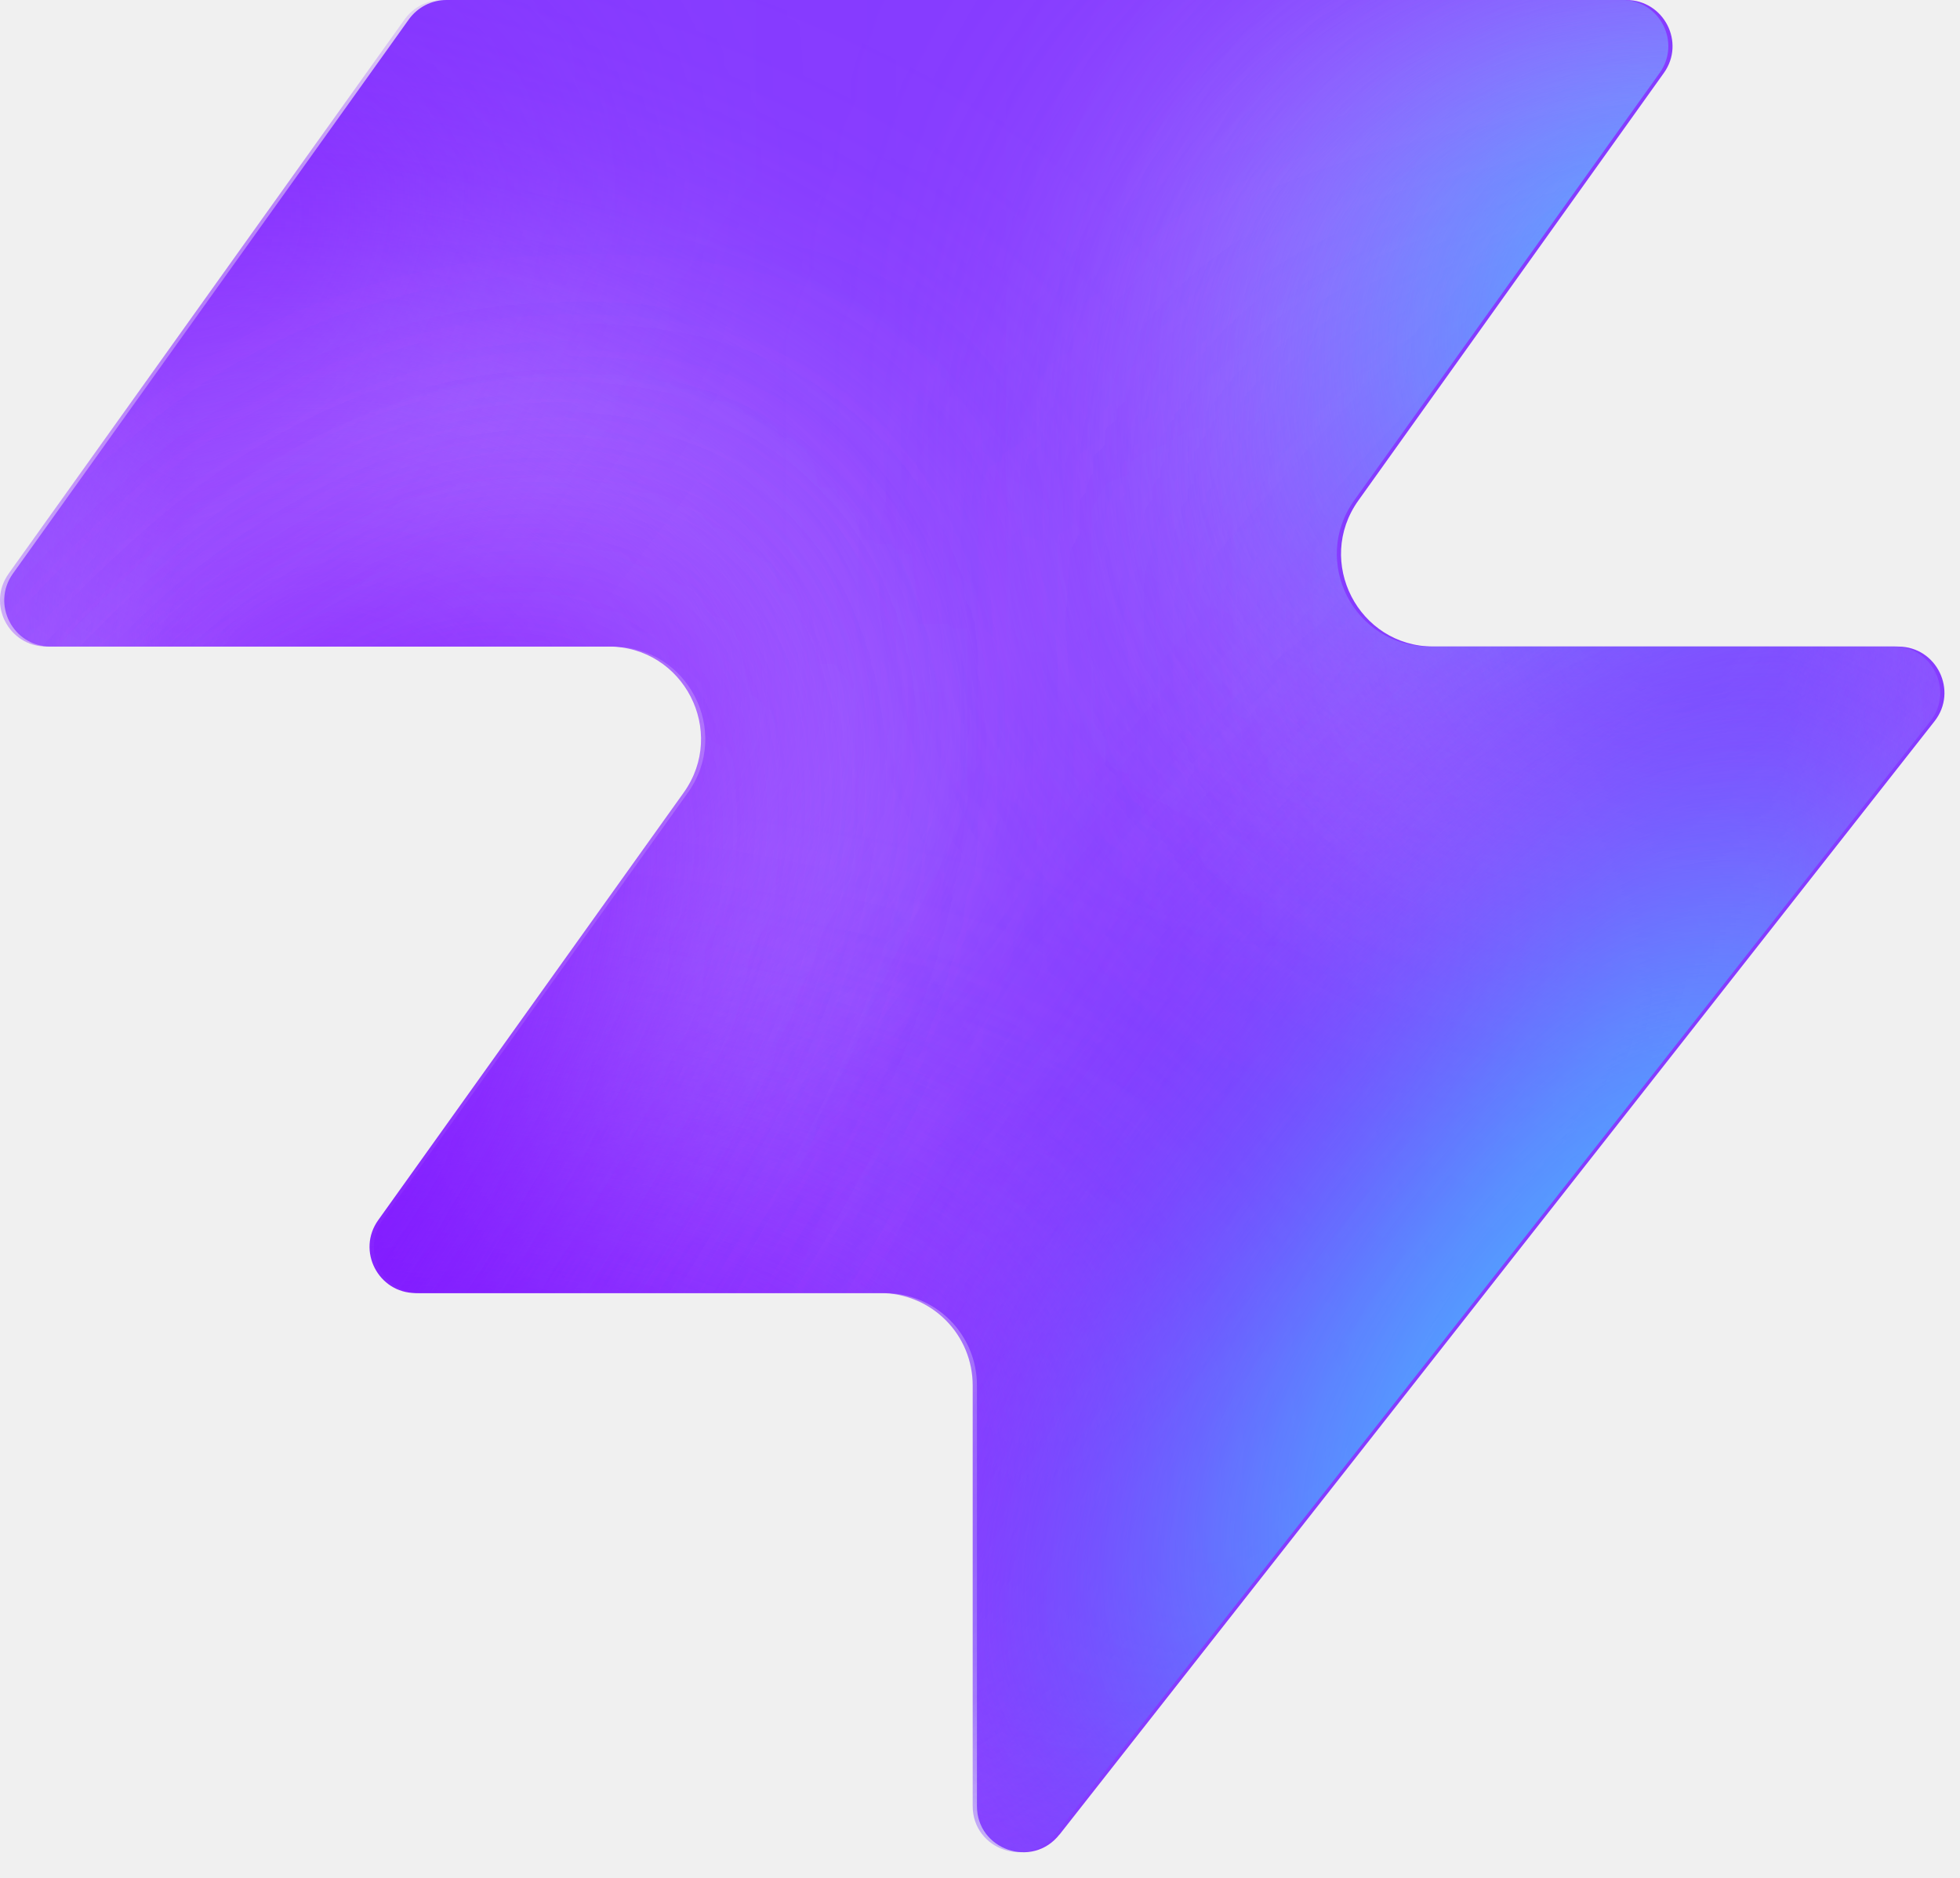
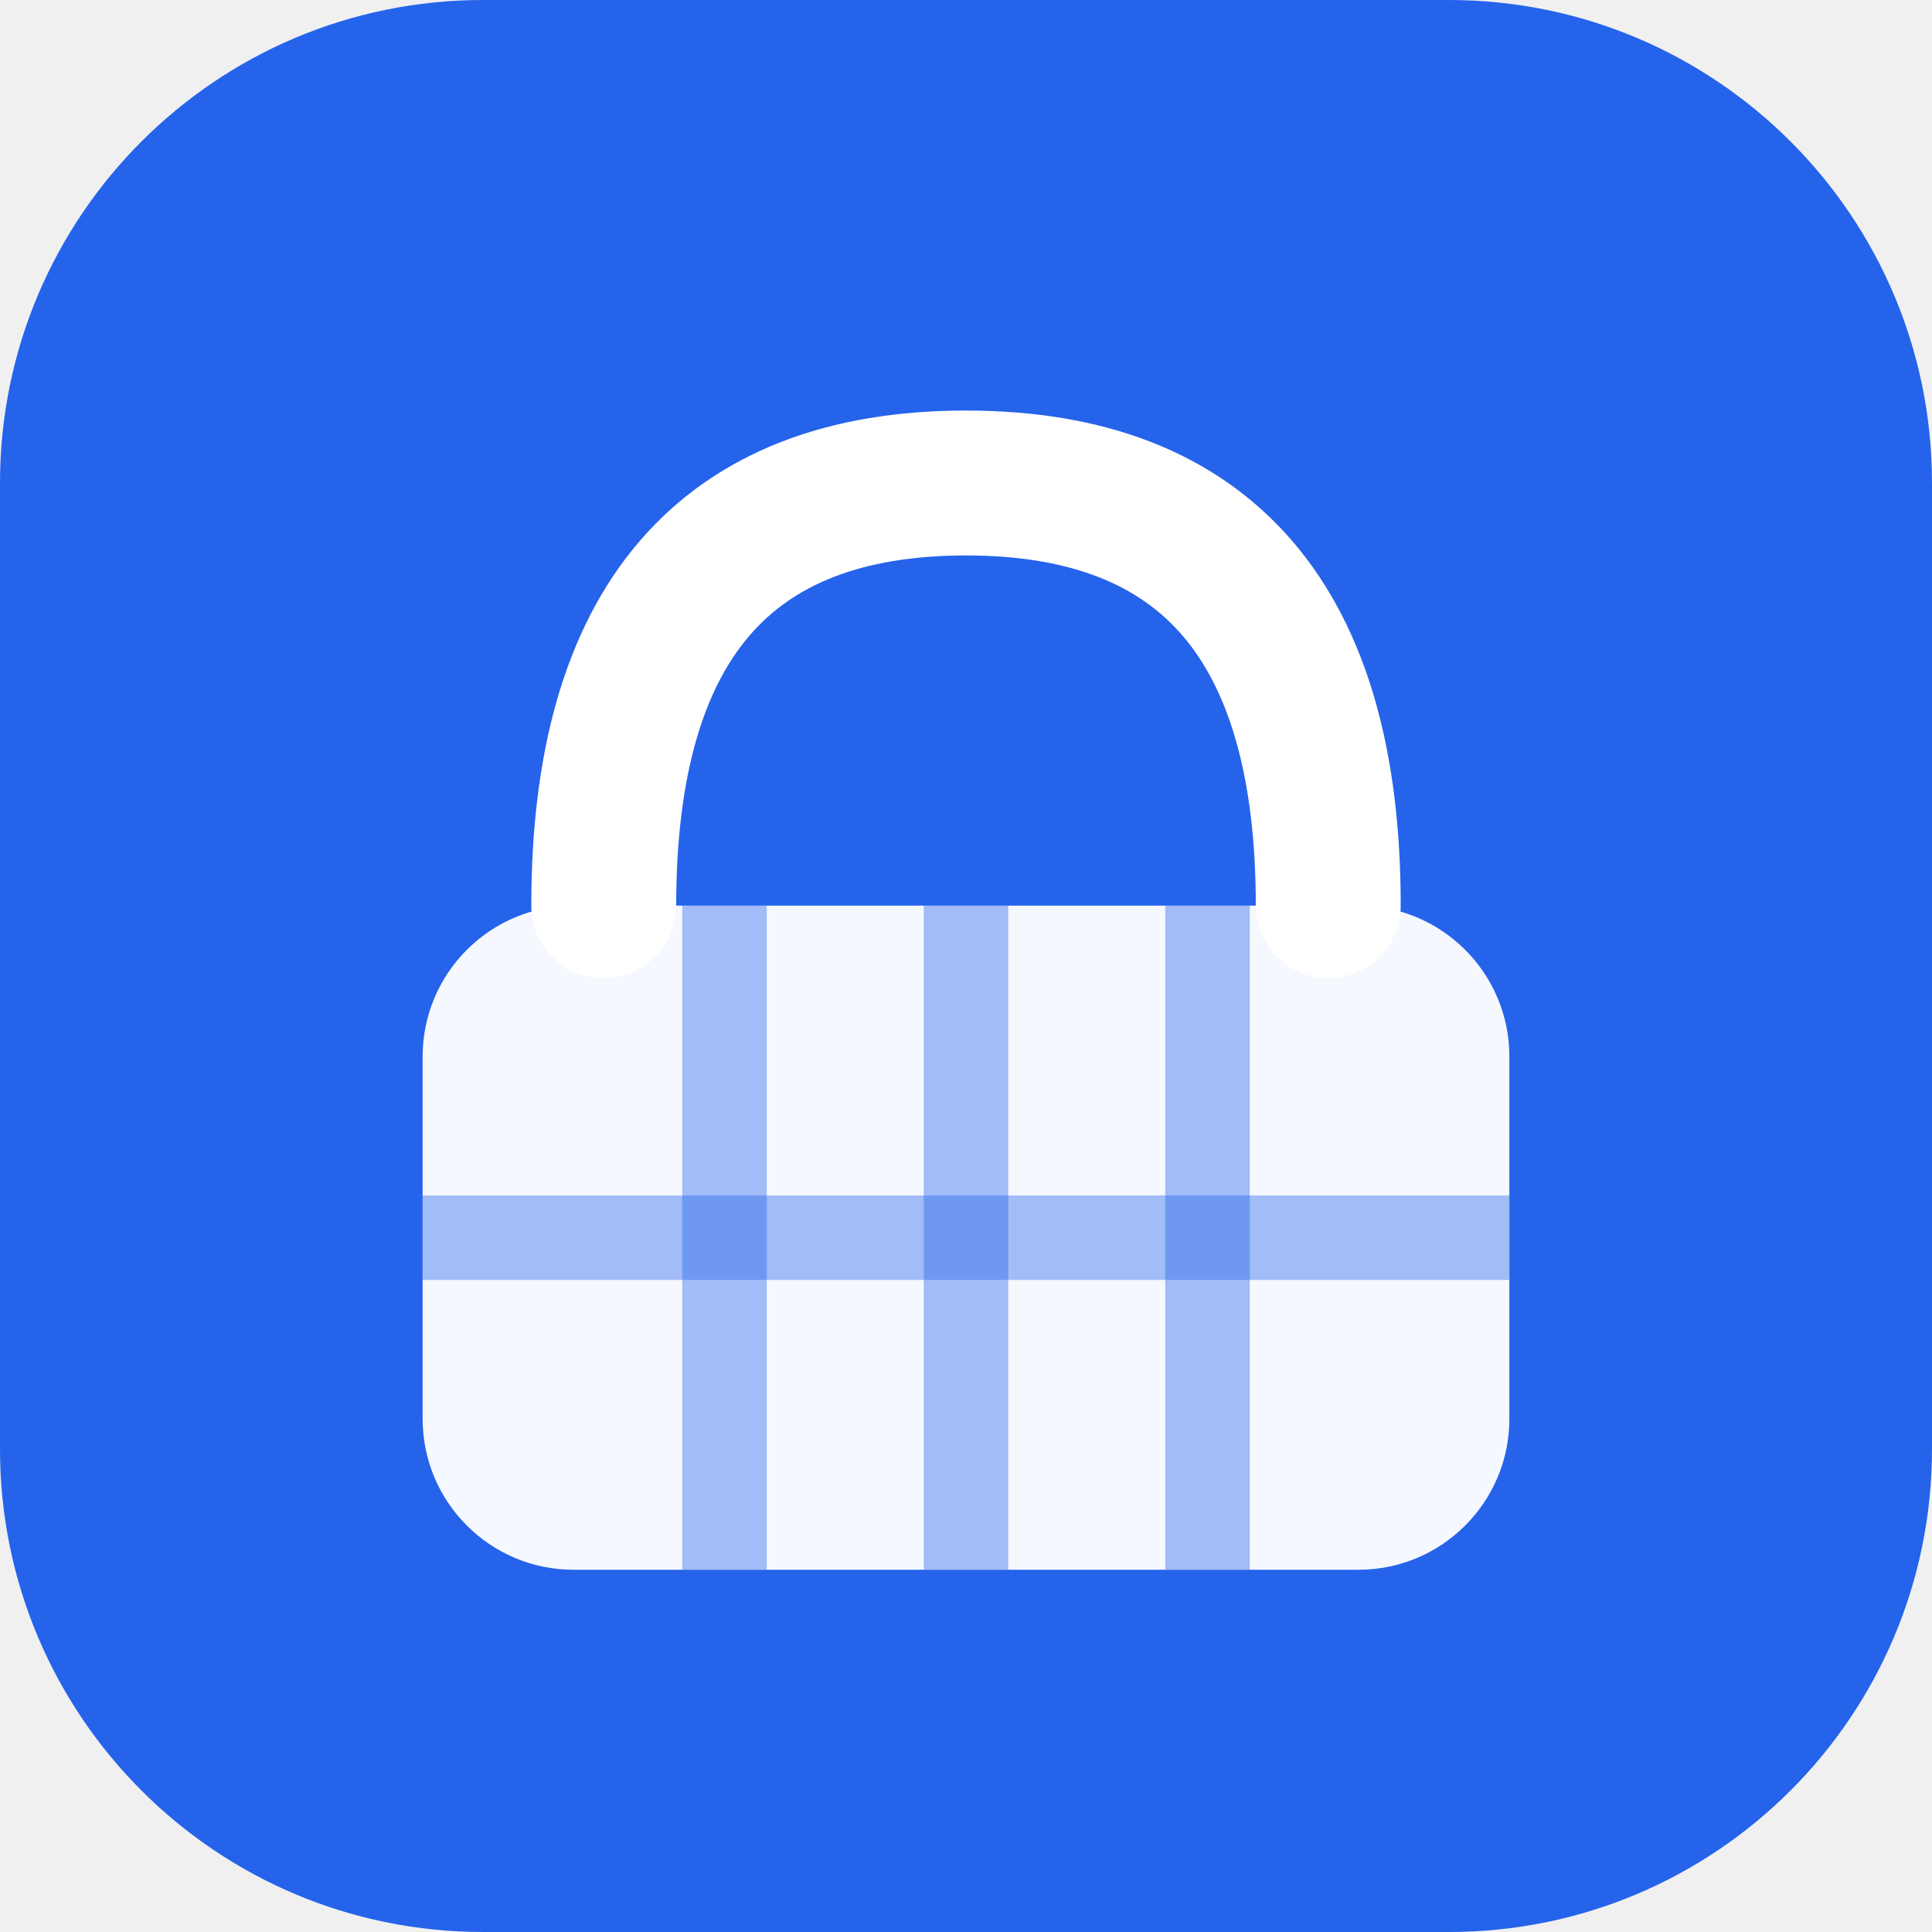
- <svg xmlns="http://www.w3.org/2000/svg" width="48" height="46" fill="none" viewBox="0 0 48 46">
-   <path fill="#863bff" d="M25.946 44.938c-.664.845-2.021.375-2.021-.698V33.937a2.26 2.26 0 0 0-2.262-2.262H10.287c-.92 0-1.456-1.04-.92-1.788l7.48-10.471c1.07-1.497 0-3.578-1.842-3.578H1.237c-.92 0-1.456-1.04-.92-1.788L10.013.474c.214-.297.556-.474.92-.474h28.894c.92 0 1.456 1.04.92 1.788l-7.48 10.471c-1.07 1.498 0 3.579 1.842 3.579h11.377c.943 0 1.473 1.088.89 1.83L25.947 44.94z" style="fill:#863bff;fill:color(display-p3 .525 .23 1);fill-opacity:1" />
-   <mask id="a" width="48" height="46" x="0" y="0" maskUnits="userSpaceOnUse" style="mask-type:alpha">
-     <path fill="#000" d="M25.842 44.938c-.664.844-2.021.375-2.021-.698V33.937a2.26 2.26 0 0 0-2.262-2.262H10.183c-.92 0-1.456-1.04-.92-1.788l7.48-10.471c1.07-1.498 0-3.579-1.842-3.579H1.133c-.92 0-1.456-1.04-.92-1.787L9.91.473c.214-.297.556-.474.92-.474h28.894c.92 0 1.456 1.04.92 1.788l-7.48 10.471c-1.07 1.498 0 3.578 1.842 3.578h11.377c.943 0 1.473 1.088.89 1.832L25.843 44.94z" style="fill:#000;fill-opacity:1" />
-   </mask>
-   <g mask="url(#a)">
-     <g filter="url(#b)">
-       <ellipse cx="5.508" cy="14.704" fill="#ede6ff" rx="5.508" ry="14.704" style="fill:#ede6ff;fill:color(display-p3 .927 .903 1);fill-opacity:1" transform="matrix(.00324 1 1 -.00324 -4.47 31.516)" />
-     </g>
-     <g filter="url(#c)">
-       <ellipse cx="10.399" cy="29.851" fill="#ede6ff" rx="10.399" ry="29.851" style="fill:#ede6ff;fill:color(display-p3 .927 .903 1);fill-opacity:1" transform="matrix(.00324 1 1 -.00324 -39.328 7.883)" />
-     </g>
-     <g filter="url(#d)">
-       <ellipse cx="5.508" cy="30.487" fill="#7e14ff" rx="5.508" ry="30.487" style="fill:#7e14ff;fill:color(display-p3 .492 .077 1);fill-opacity:1" transform="rotate(89.814 -25.913 -14.639)scale(1 -1)" />
-     </g>
-     <g filter="url(#e)">
-       <ellipse cx="5.508" cy="30.599" fill="#7e14ff" rx="5.508" ry="30.599" style="fill:#7e14ff;fill:color(display-p3 .492 .077 1);fill-opacity:1" transform="rotate(89.814 -32.644 -3.334)scale(1 -1)" />
-     </g>
-     <g filter="url(#f)">
-       <ellipse cx="5.508" cy="30.599" fill="#7e14ff" rx="5.508" ry="30.599" style="fill:#7e14ff;fill:color(display-p3 .492 .077 1);fill-opacity:1" transform="matrix(.00324 1 1 -.00324 -34.34 30.47)" />
-     </g>
-     <g filter="url(#g)">
-       <ellipse cx="14.072" cy="22.078" fill="#ede6ff" rx="14.072" ry="22.078" style="fill:#ede6ff;fill:color(display-p3 .927 .903 1);fill-opacity:1" transform="rotate(93.35 24.506 48.493)scale(-1 1)" />
-     </g>
-     <g filter="url(#h)">
-       <ellipse cx="3.47" cy="21.501" fill="#7e14ff" rx="3.47" ry="21.501" style="fill:#7e14ff;fill:color(display-p3 .492 .077 1);fill-opacity:1" transform="rotate(89.009 28.708 47.59)scale(-1 1)" />
-     </g>
-     <g filter="url(#i)">
-       <ellipse cx="3.47" cy="21.501" fill="#7e14ff" rx="3.47" ry="21.501" style="fill:#7e14ff;fill:color(display-p3 .492 .077 1);fill-opacity:1" transform="rotate(89.009 28.708 47.59)scale(-1 1)" />
-     </g>
-     <g filter="url(#j)">
-       <ellipse cx=".387" cy="8.972" fill="#7e14ff" rx="4.407" ry="29.108" style="fill:#7e14ff;fill:color(display-p3 .492 .077 1);fill-opacity:1" transform="rotate(39.51 .387 8.972)" />
-     </g>
-     <g filter="url(#k)">
-       <ellipse cx="47.523" cy="-6.092" fill="#7e14ff" rx="4.407" ry="29.108" style="fill:#7e14ff;fill:color(display-p3 .492 .077 1);fill-opacity:1" transform="rotate(37.892 47.523 -6.092)" />
-     </g>
-     <g filter="url(#l)">
-       <ellipse cx="41.412" cy="6.333" fill="#47bfff" rx="5.971" ry="9.665" style="fill:#47bfff;fill:color(display-p3 .28 .748 1);fill-opacity:1" transform="rotate(37.892 41.412 6.333)" />
-     </g>
-     <g filter="url(#m)">
-       <ellipse cx="-1.879" cy="38.332" fill="#7e14ff" rx="4.407" ry="29.108" style="fill:#7e14ff;fill:color(display-p3 .492 .077 1);fill-opacity:1" transform="rotate(37.892 -1.88 38.332)" />
-     </g>
-     <g filter="url(#n)">
-       <ellipse cx="-1.879" cy="38.332" fill="#7e14ff" rx="4.407" ry="29.108" style="fill:#7e14ff;fill:color(display-p3 .492 .077 1);fill-opacity:1" transform="rotate(37.892 -1.88 38.332)" />
-     </g>
-     <g filter="url(#o)">
-       <ellipse cx="35.651" cy="29.907" fill="#7e14ff" rx="4.407" ry="29.108" style="fill:#7e14ff;fill:color(display-p3 .492 .077 1);fill-opacity:1" transform="rotate(37.892 35.651 29.907)" />
-     </g>
-     <g filter="url(#p)">
-       <ellipse cx="38.418" cy="32.4" fill="#47bfff" rx="5.971" ry="15.297" style="fill:#47bfff;fill:color(display-p3 .28 .748 1);fill-opacity:1" transform="rotate(37.892 38.418 32.4)" />
-     </g>
-   </g>
-   <defs>
-     <filter id="b" width="60.045" height="41.654" x="-19.77" y="16.149" color-interpolation-filters="sRGB" filterUnits="userSpaceOnUse">
-       <feFlood flood-opacity="0" result="BackgroundImageFix" />
-       <feBlend in="SourceGraphic" in2="BackgroundImageFix" result="shape" />
-       <feGaussianBlur result="effect1_foregroundBlur_2002_17158" stdDeviation="7.659" />
-     </filter>
-     <filter id="c" width="90.34" height="51.437" x="-54.613" y="-7.533" color-interpolation-filters="sRGB" filterUnits="userSpaceOnUse">
-       <feFlood flood-opacity="0" result="BackgroundImageFix" />
-       <feBlend in="SourceGraphic" in2="BackgroundImageFix" result="shape" />
-       <feGaussianBlur result="effect1_foregroundBlur_2002_17158" stdDeviation="7.659" />
-     </filter>
-     <filter id="d" width="79.355" height="29.4" x="-49.64" y="2.03" color-interpolation-filters="sRGB" filterUnits="userSpaceOnUse">
-       <feFlood flood-opacity="0" result="BackgroundImageFix" />
-       <feBlend in="SourceGraphic" in2="BackgroundImageFix" result="shape" />
-       <feGaussianBlur result="effect1_foregroundBlur_2002_17158" stdDeviation="4.596" />
-     </filter>
-     <filter id="e" width="79.579" height="29.4" x="-45.045" y="20.029" color-interpolation-filters="sRGB" filterUnits="userSpaceOnUse">
-       <feFlood flood-opacity="0" result="BackgroundImageFix" />
-       <feBlend in="SourceGraphic" in2="BackgroundImageFix" result="shape" />
-       <feGaussianBlur result="effect1_foregroundBlur_2002_17158" stdDeviation="4.596" />
-     </filter>
-     <filter id="f" width="79.579" height="29.4" x="-43.513" y="21.178" color-interpolation-filters="sRGB" filterUnits="userSpaceOnUse">
-       <feFlood flood-opacity="0" result="BackgroundImageFix" />
-       <feBlend in="SourceGraphic" in2="BackgroundImageFix" result="shape" />
-       <feGaussianBlur result="effect1_foregroundBlur_2002_17158" stdDeviation="4.596" />
-     </filter>
-     <filter id="g" width="74.749" height="58.852" x="15.756" y="-17.901" color-interpolation-filters="sRGB" filterUnits="userSpaceOnUse">
-       <feFlood flood-opacity="0" result="BackgroundImageFix" />
-       <feBlend in="SourceGraphic" in2="BackgroundImageFix" result="shape" />
-       <feGaussianBlur result="effect1_foregroundBlur_2002_17158" stdDeviation="7.659" />
-     </filter>
-     <filter id="h" width="61.377" height="25.362" x="23.548" y="2.284" color-interpolation-filters="sRGB" filterUnits="userSpaceOnUse">
-       <feFlood flood-opacity="0" result="BackgroundImageFix" />
-       <feBlend in="SourceGraphic" in2="BackgroundImageFix" result="shape" />
-       <feGaussianBlur result="effect1_foregroundBlur_2002_17158" stdDeviation="4.596" />
-     </filter>
-     <filter id="i" width="61.377" height="25.362" x="23.548" y="2.284" color-interpolation-filters="sRGB" filterUnits="userSpaceOnUse">
-       <feFlood flood-opacity="0" result="BackgroundImageFix" />
-       <feBlend in="SourceGraphic" in2="BackgroundImageFix" result="shape" />
-       <feGaussianBlur result="effect1_foregroundBlur_2002_17158" stdDeviation="4.596" />
-     </filter>
-     <filter id="j" width="56.045" height="63.649" x="-27.636" y="-22.853" color-interpolation-filters="sRGB" filterUnits="userSpaceOnUse">
-       <feFlood flood-opacity="0" result="BackgroundImageFix" />
-       <feBlend in="SourceGraphic" in2="BackgroundImageFix" result="shape" />
-       <feGaussianBlur result="effect1_foregroundBlur_2002_17158" stdDeviation="4.596" />
-     </filter>
-     <filter id="k" width="54.814" height="64.646" x="20.116" y="-38.415" color-interpolation-filters="sRGB" filterUnits="userSpaceOnUse">
-       <feFlood flood-opacity="0" result="BackgroundImageFix" />
-       <feBlend in="SourceGraphic" in2="BackgroundImageFix" result="shape" />
-       <feGaussianBlur result="effect1_foregroundBlur_2002_17158" stdDeviation="4.596" />
-     </filter>
-     <filter id="l" width="33.541" height="35.313" x="24.641" y="-11.323" color-interpolation-filters="sRGB" filterUnits="userSpaceOnUse">
-       <feFlood flood-opacity="0" result="BackgroundImageFix" />
-       <feBlend in="SourceGraphic" in2="BackgroundImageFix" result="shape" />
-       <feGaussianBlur result="effect1_foregroundBlur_2002_17158" stdDeviation="4.596" />
-     </filter>
-     <filter id="m" width="54.814" height="64.646" x="-29.286" y="6.009" color-interpolation-filters="sRGB" filterUnits="userSpaceOnUse">
-       <feFlood flood-opacity="0" result="BackgroundImageFix" />
-       <feBlend in="SourceGraphic" in2="BackgroundImageFix" result="shape" />
-       <feGaussianBlur result="effect1_foregroundBlur_2002_17158" stdDeviation="4.596" />
-     </filter>
-     <filter id="n" width="54.814" height="64.646" x="-29.286" y="6.009" color-interpolation-filters="sRGB" filterUnits="userSpaceOnUse">
-       <feFlood flood-opacity="0" result="BackgroundImageFix" />
-       <feBlend in="SourceGraphic" in2="BackgroundImageFix" result="shape" />
-       <feGaussianBlur result="effect1_foregroundBlur_2002_17158" stdDeviation="4.596" />
-     </filter>
-     <filter id="o" width="54.814" height="64.646" x="8.244" y="-2.416" color-interpolation-filters="sRGB" filterUnits="userSpaceOnUse">
-       <feFlood flood-opacity="0" result="BackgroundImageFix" />
-       <feBlend in="SourceGraphic" in2="BackgroundImageFix" result="shape" />
-       <feGaussianBlur result="effect1_foregroundBlur_2002_17158" stdDeviation="4.596" />
-     </filter>
-     <filter id="p" width="39.409" height="43.623" x="18.713" y="10.588" color-interpolation-filters="sRGB" filterUnits="userSpaceOnUse">
-       <feFlood flood-opacity="0" result="BackgroundImageFix" />
-       <feBlend in="SourceGraphic" in2="BackgroundImageFix" result="shape" />
-       <feGaussianBlur result="effect1_foregroundBlur_2002_17158" stdDeviation="4.596" />
-     </filter>
-   </defs>
+ <svg xmlns="http://www.w3.org/2000/svg" viewBox="0 0 32 32" fill="none">
+   <rect width="32" height="32" rx="8" fill="#2563EB" />
+   <path d="M10 15 Q10 8 16 8 Q22 8 22 15" stroke="white" stroke-width="2.4" stroke-linecap="round" fill="none" />
+   <rect x="7" y="15" width="18" height="11" rx="2.5" fill="white" fill-opacity="0.95" />
+   <line x1="12" y1="15" x2="12" y2="26" stroke="#2563EB" stroke-width="1.4" stroke-opacity="0.4" />
+   <line x1="16" y1="15" x2="16" y2="26" stroke="#2563EB" stroke-width="1.4" stroke-opacity="0.4" />
+   <line x1="20" y1="15" x2="20" y2="26" stroke="#2563EB" stroke-width="1.4" stroke-opacity="0.4" />
+   <line x1="7" y1="20.5" x2="25" y2="20.5" stroke="#2563EB" stroke-width="1.4" stroke-opacity="0.4" />
</svg>
